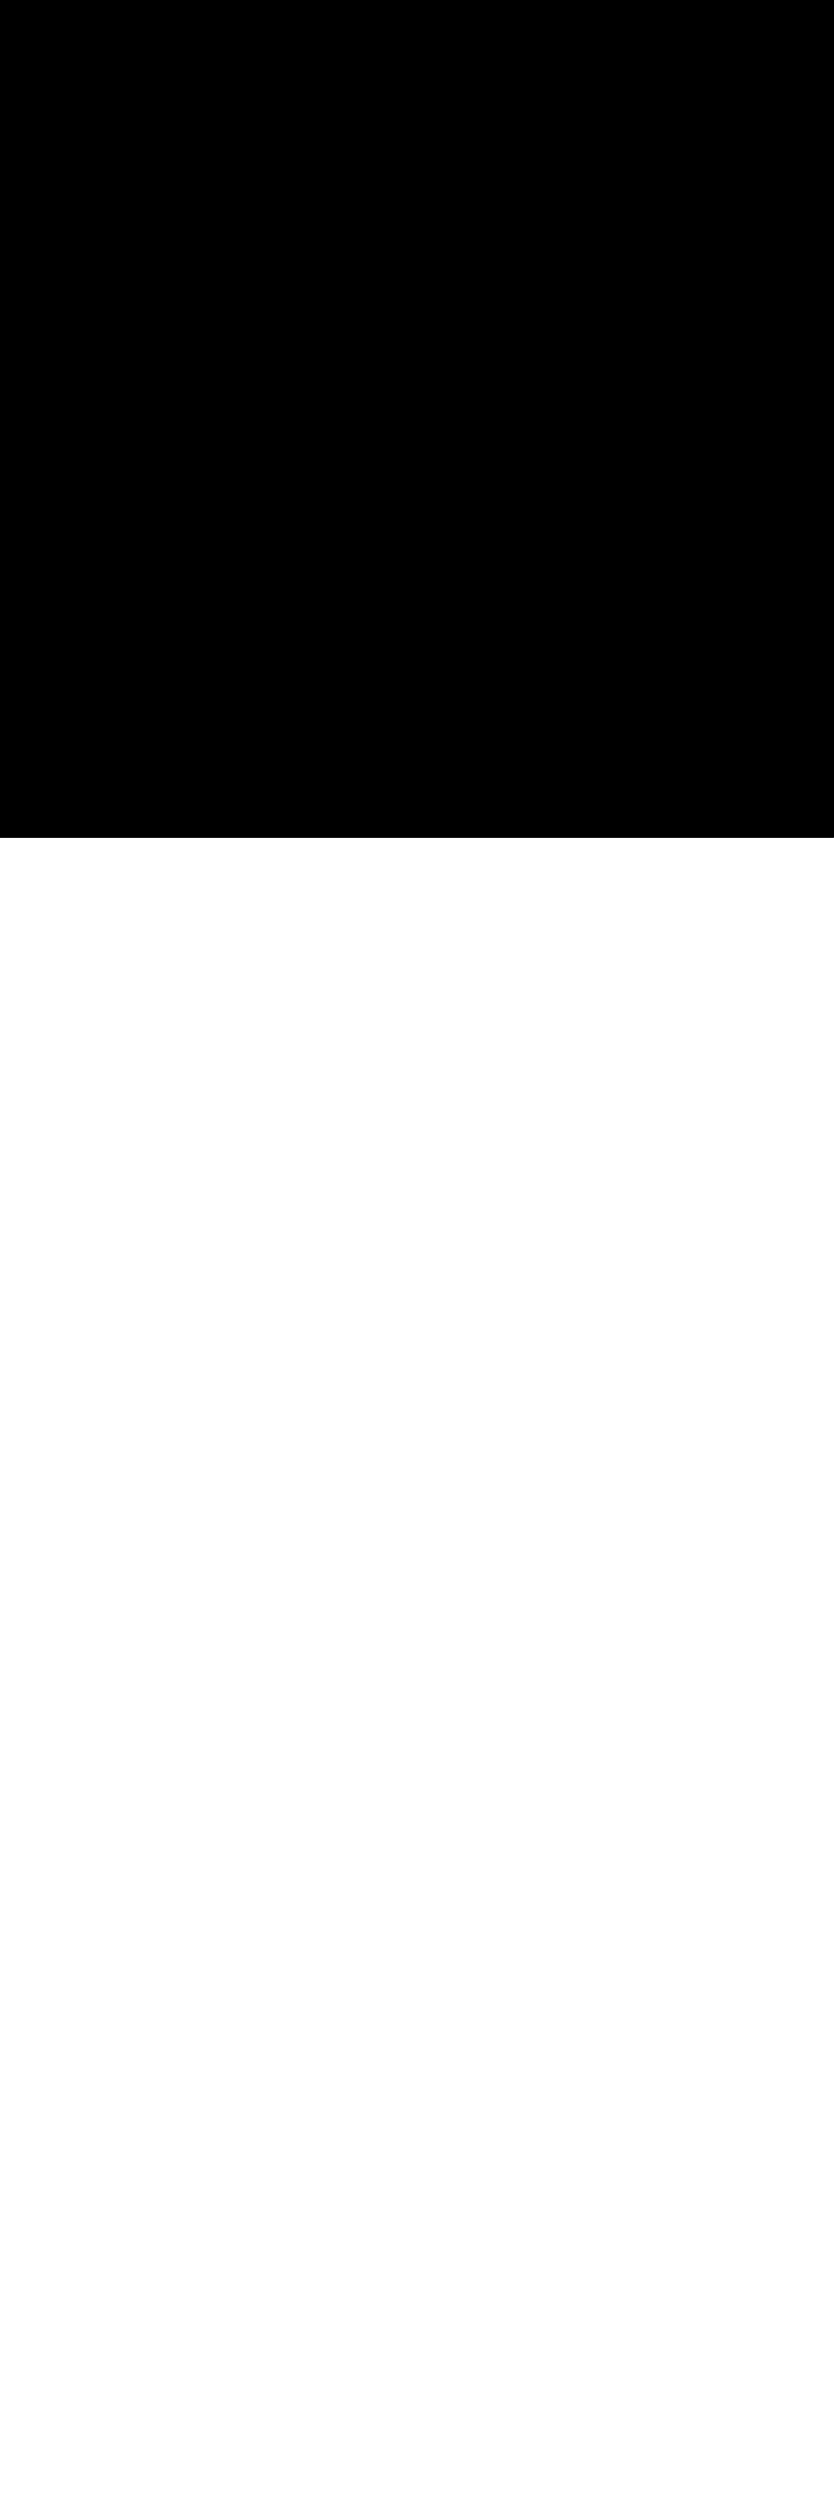
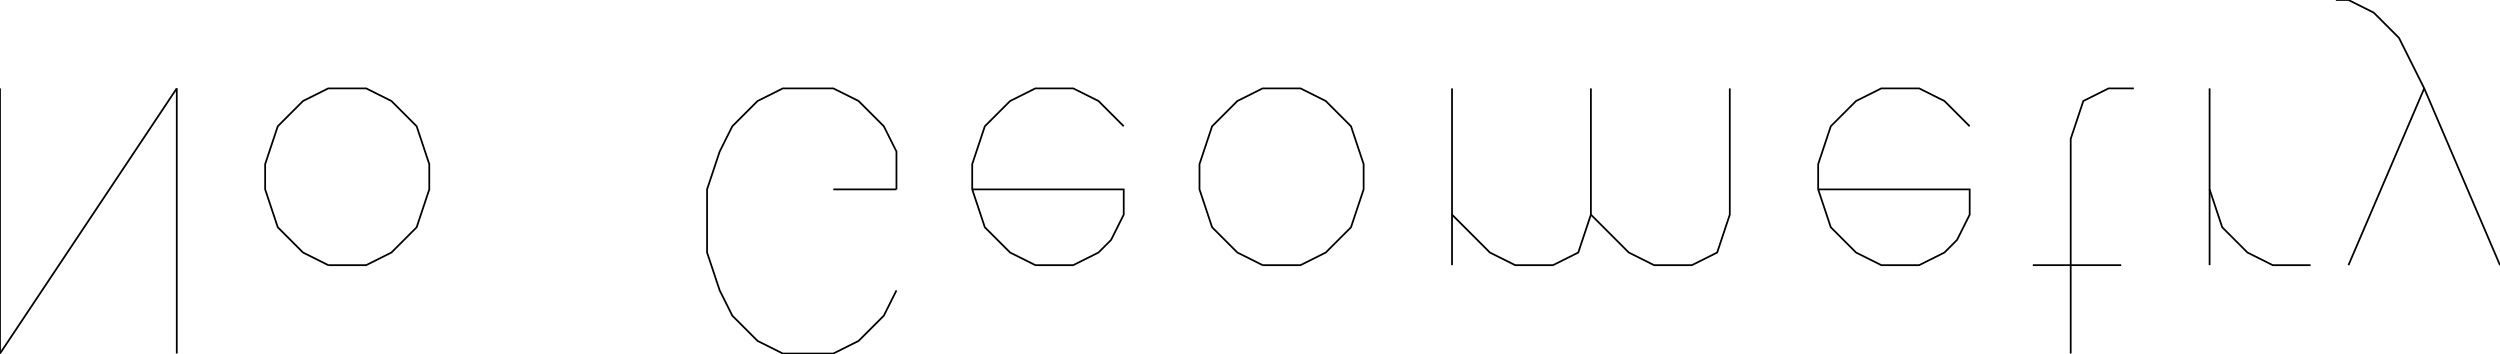
- <svg xmlns="http://www.w3.org/2000/svg" baseProfile="tiny" height="30mm" width="10mm" viewBox="-5 -5 10 30" version="1.1" stroke="black" stroke-width=".1" fill="none">
-   <path fill="#000000" stroke="#000000" d="M-5 -5 L-5 -5 L-5 5 L-5 5 z" />
-   <path fill="#000000" stroke="#000000" d="M-5 5 L-5 5 L5 5 L5 5 z" />
-   <path fill="#000000" stroke="#000000" d="M5 -5 L5 -5 L-5 -5 L-5 -5 z" />
-   <path fill="#000000" stroke="#000000" d="M5 5 L5 5 L5 -5 L5 -5 z" />
-   <path fill="#000000" stroke="#000000" d="M-5 -5 L-5 5 L5 5 L5 -5 z" />
-   <path fill="#000000" stroke="#000000" d="M5 5 L-5 5 L-5 -5 L5 -5 z" />
-   <path fill="#000000" stroke="#000000" d="M3.0616169978683826e-16 -25 L3.0616169978683826e-16 -25 L-2.034 -24.568 L-2.034 -24.568 z" />
-   <path fill="#000000" stroke="#000000" d="M2.034 -24.568 L2.034 -24.568 L3.0616169978683826e-16 -25 L3.0616169978683826e-16 -25 z" />
-   <path fill="#000000" stroke="#000000" d="M3.716 -23.346 L3.716 -23.346 L2.034 -24.568 L2.034 -24.568 z" />
-   <path fill="#000000" stroke="#000000" d="M4.755 -21.545 L4.755 -21.545 L3.716 -23.346 L3.716 -23.346 z" />
-   <path fill="#000000" stroke="#000000" d="M1.04 -15.109 L1.04 -15.109 L2.939 -15.955 L2.939 -15.955 z" />
-   <path fill="#000000" stroke="#000000" d="M2.939 -15.955 L2.939 -15.955 L4.33 -17.5 L4.33 -17.5 z" />
-   <path fill="#000000" stroke="#000000" d="M-2.939 -15.955 L-2.939 -15.955 L-1.04 -15.109 L-1.04 -15.109 z" />
-   <path fill="#000000" stroke="#000000" d="M-1.04 -15.109 L-1.04 -15.109 L1.04 -15.109 L1.04 -15.109 z" />
-   <path fill="#000000" stroke="#000000" d="M4.33 -17.5 L4.33 -17.5 L4.973 -19.477 L4.973 -19.477 z" />
-   <path fill="#000000" stroke="#000000" d="M4.973 -19.477 L4.973 -19.477 L4.755 -21.545 L4.755 -21.545 z" />
-   <path fill="#000000" stroke="#000000" d="M-2.034 -24.568 L-2.034 -24.568 L-3.716 -23.346 L-3.716 -23.346 z" />
-   <path fill="#000000" stroke="#000000" d="M-3.716 -23.346 L-3.716 -23.346 L-4.755 -21.545 L-4.755 -21.545 z" />
-   <path fill="#000000" stroke="#000000" d="M-4.755 -21.545 L-4.755 -21.545 L-4.973 -19.477 L-4.973 -19.477 z" />
-   <path fill="#000000" stroke="#000000" d="M-4.33 -17.5 L-4.33 -17.5 L-2.939 -15.955 L-2.939 -15.955 z" />
-   <path fill="#000000" stroke="#000000" d="M-4.973 -19.477 L-4.973 -19.477 L-4.33 -17.5 L-4.33 -17.5 z" />
-   <path fill="#000000" stroke="#000000" d="M3.061616997868383e-16 -25 L-2.034 -24.568 L-3.716 -23.346 L-4.755 -21.545 L-4.973 -19.477 L-4.33 -17.5 L-2.939 -15.955 L-1.04 -15.109 L1.04 -15.109 L2.939 -15.955 L4.33 -17.5 L4.973 -19.477 L4.755 -21.545 L3.716 -23.346 L2.034 -24.568 z" />
-   <path fill="#000000" stroke="#000000" d="M3.061616997868383e-16 -25 L2.034 -24.568 L3.716 -23.346 L4.755 -21.545 L4.973 -19.477 L4.33 -17.5 L2.939 -15.955 L1.04 -15.109 L-1.04 -15.109 L-2.939 -15.955 L-4.33 -17.5 L-4.973 -19.477 L-4.755 -21.545 L-3.716 -23.346 L-2.034 -24.568 z" />
+ <svg xmlns="http://www.w3.org/2000/svg" baseProfile="tiny" height="20mm" width="141.429mm" viewBox="-70.714 -10 141.429 20" version="1.1" stroke="black" stroke-width=".1" fill="none">
+   <path fill="none" stroke="#000000" d="M-70.714 10 L-70.714 -5" />
+   <path fill="none" stroke="#000000" d="M-70.714 10 L-60.714 -5" />
+   <path fill="none" stroke="#000000" d="M-60.714 10 L-60.714 -5" />
+   <path fill="none" stroke="#000000" d="" />
+   <path fill="none" stroke="#000000" d="M-52.143 5 L-53.571 4.286 L-55 2.857 L-55.714 0.714 L-55.714 -0.714 L-55 -2.857 L-53.571 -4.286 L-52.143 -5 L-50 -5 L-48.571 -4.286 L-47.143 -2.857 L-46.429 -0.714 L-46.429 0.714 L-47.143 2.857 L-48.571 4.286 L-50 5 L-52.143 5" />
+   <path fill="none" stroke="#000000" d="" />
+   <path fill="none" stroke="#000000" d="" />
+   <path fill="none" stroke="#000000" d="M-20 6.429 L-20.714 7.857 L-22.143 9.286 L-23.571 10 L-26.429 10 L-27.857 9.286 L-29.286 7.857 L-30 6.429 L-30.714 4.286 L-30.714 0.714 L-30 -1.429 L-29.286 -2.857 L-27.857 -4.286 L-26.429 -5 L-23.571 -5 L-22.143 -4.286 L-20.714 -2.857 L-20 -1.429 L-20 0.714" />
+   <path fill="none" stroke="#000000" d="M-23.571 0.714 L-20 0.714" />
+   <path fill="none" stroke="#000000" d="" />
+   <path fill="none" stroke="#000000" d="M-15.714 0.714 L-7.143 0.714 L-7.143 2.143 L-7.857 3.571 L-8.571 4.286 L-10 5 L-12.143 5 L-13.571 4.286 L-15 2.857 L-15.714 0.714 L-15.714 -0.714 L-15 -2.857 L-13.571 -4.286 L-12.143 -5 L-10 -5 L-8.571 -4.286 L-7.143 -2.857" />
+   <path fill="none" stroke="#000000" d="" />
+   <path fill="none" stroke="#000000" d="M0.714 5 L-0.714 4.286 L-2.143 2.857 L-2.857 0.714 L-2.857 -0.714 L-2.143 -2.857 L-0.714 -4.286 L0.714 -5 L2.857 -5 L4.286 -4.286 L5.714 -2.857 L6.429 -0.714 L6.429 0.714 L5.714 2.857 L4.286 4.286 L2.857 5 L0.714 5" />
+   <path fill="none" stroke="#000000" d="" />
+   <path fill="none" stroke="#000000" d="M11.429 5 L11.429 -5" />
+   <path fill="none" stroke="#000000" d="M11.429 2.143 L13.571 4.286 L15 5 L17.143 5 L18.571 4.286 L19.286 2.143 L19.286 -5" />
+   <path fill="none" stroke="#000000" d="M19.286 2.143 L21.429 4.286 L22.857 5 L25 5 L26.429 4.286 L27.143 2.143 L27.143 -5" />
+   <path fill="none" stroke="#000000" d="" />
+   <path fill="none" stroke="#000000" d="M32.143 0.714 L40.714 0.714 L40.714 2.143 L40 3.571 L39.286 4.286 L37.857 5 L35.714 5 L34.286 4.286 L32.857 2.857 L32.143 0.714 L32.143 -0.714 L32.857 -2.857 L34.286 -4.286 L35.714 -5 L37.857 -5 L39.286 -4.286 L40.714 -2.857" />
+   <path fill="none" stroke="#000000" d="" />
+   <path fill="none" stroke="#000000" d="M46.429 10 L46.429 -2.143 L47.143 -4.286 L48.571 -5 L50 -5" />
+   <path fill="none" stroke="#000000" d="M44.286 5 L49.286 5" />
+   <path fill="none" stroke="#000000" d="" />
+   <path fill="none" stroke="#000000" d="M54.286 5 L54.286 -5" />
+   <path fill="none" stroke="#000000" d="M54.286 0.714 L55 2.857 L56.429 4.286 L57.857 5 L60 5" />
+   <path fill="none" stroke="#000000" d="" />
+   <path fill="none" stroke="#000000" d="M62.143 5 L66.429 -5" />
+   <path fill="none" stroke="#000000" d="M70.714 5 L66.429 -5 L65 -7.857 L63.571 -9.286 L62.143 -10 L61.429 -10" />
+   <path fill="none" stroke="#000000" d="" />
</svg>
